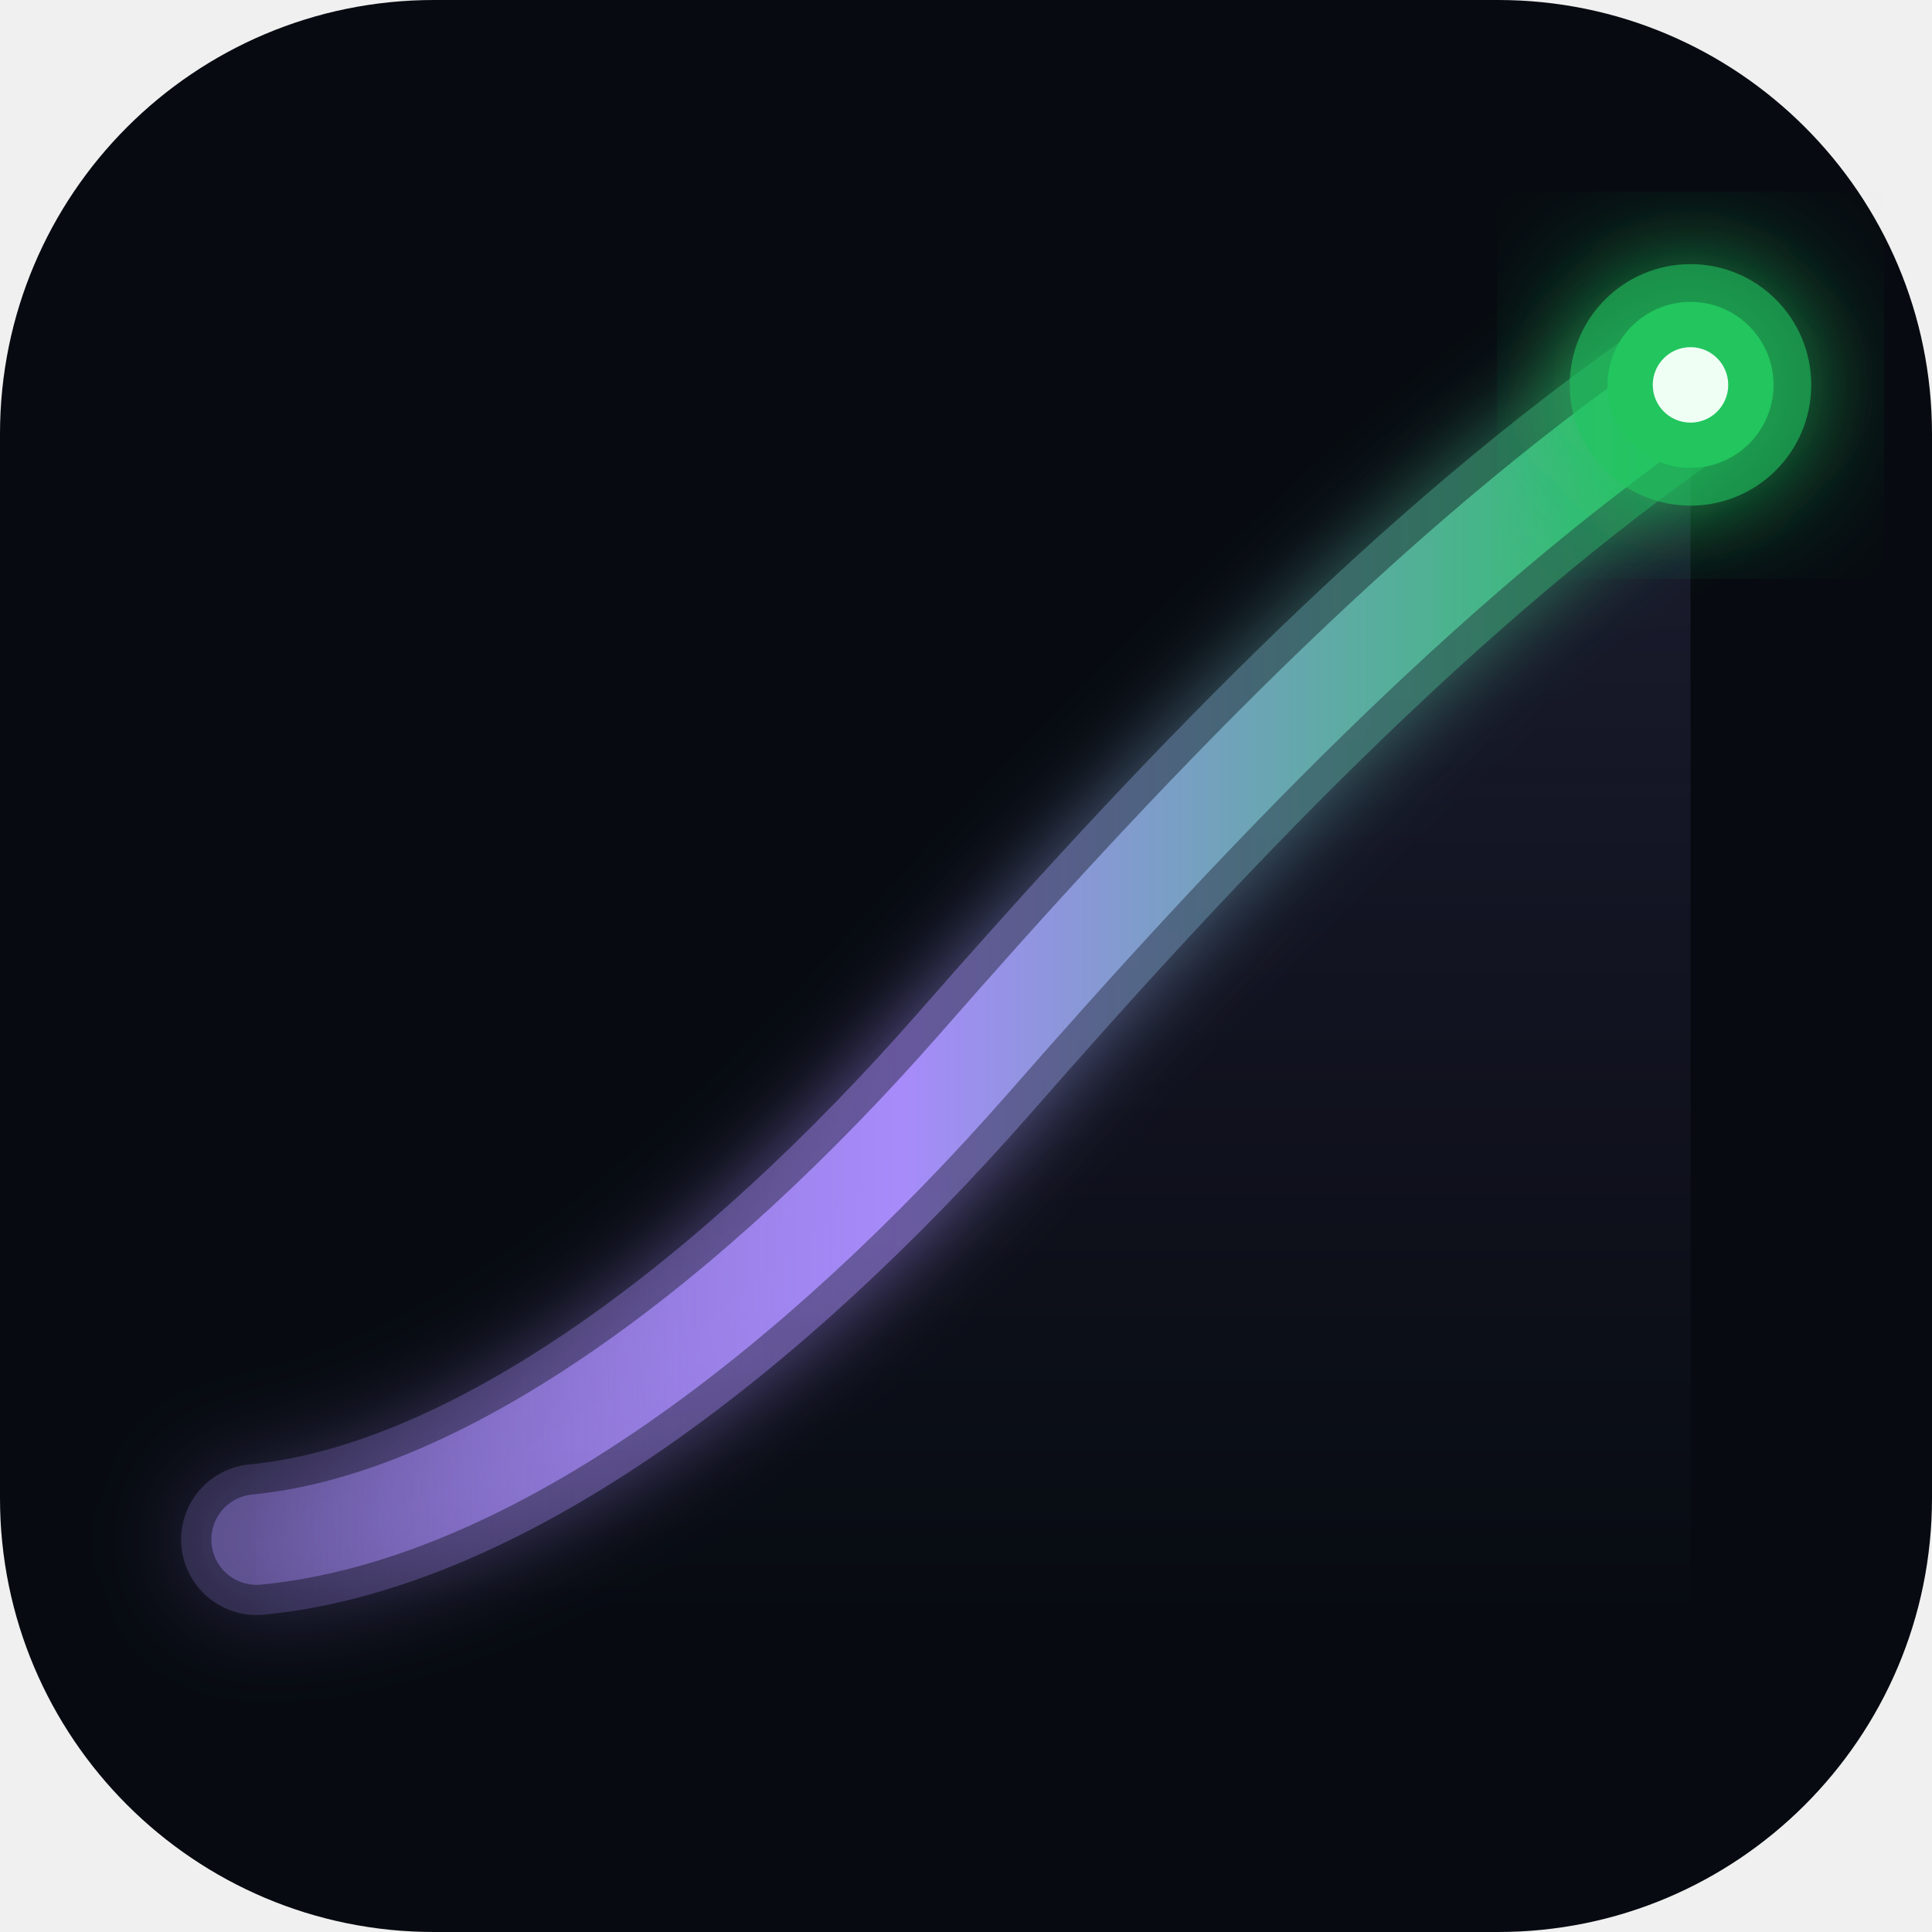
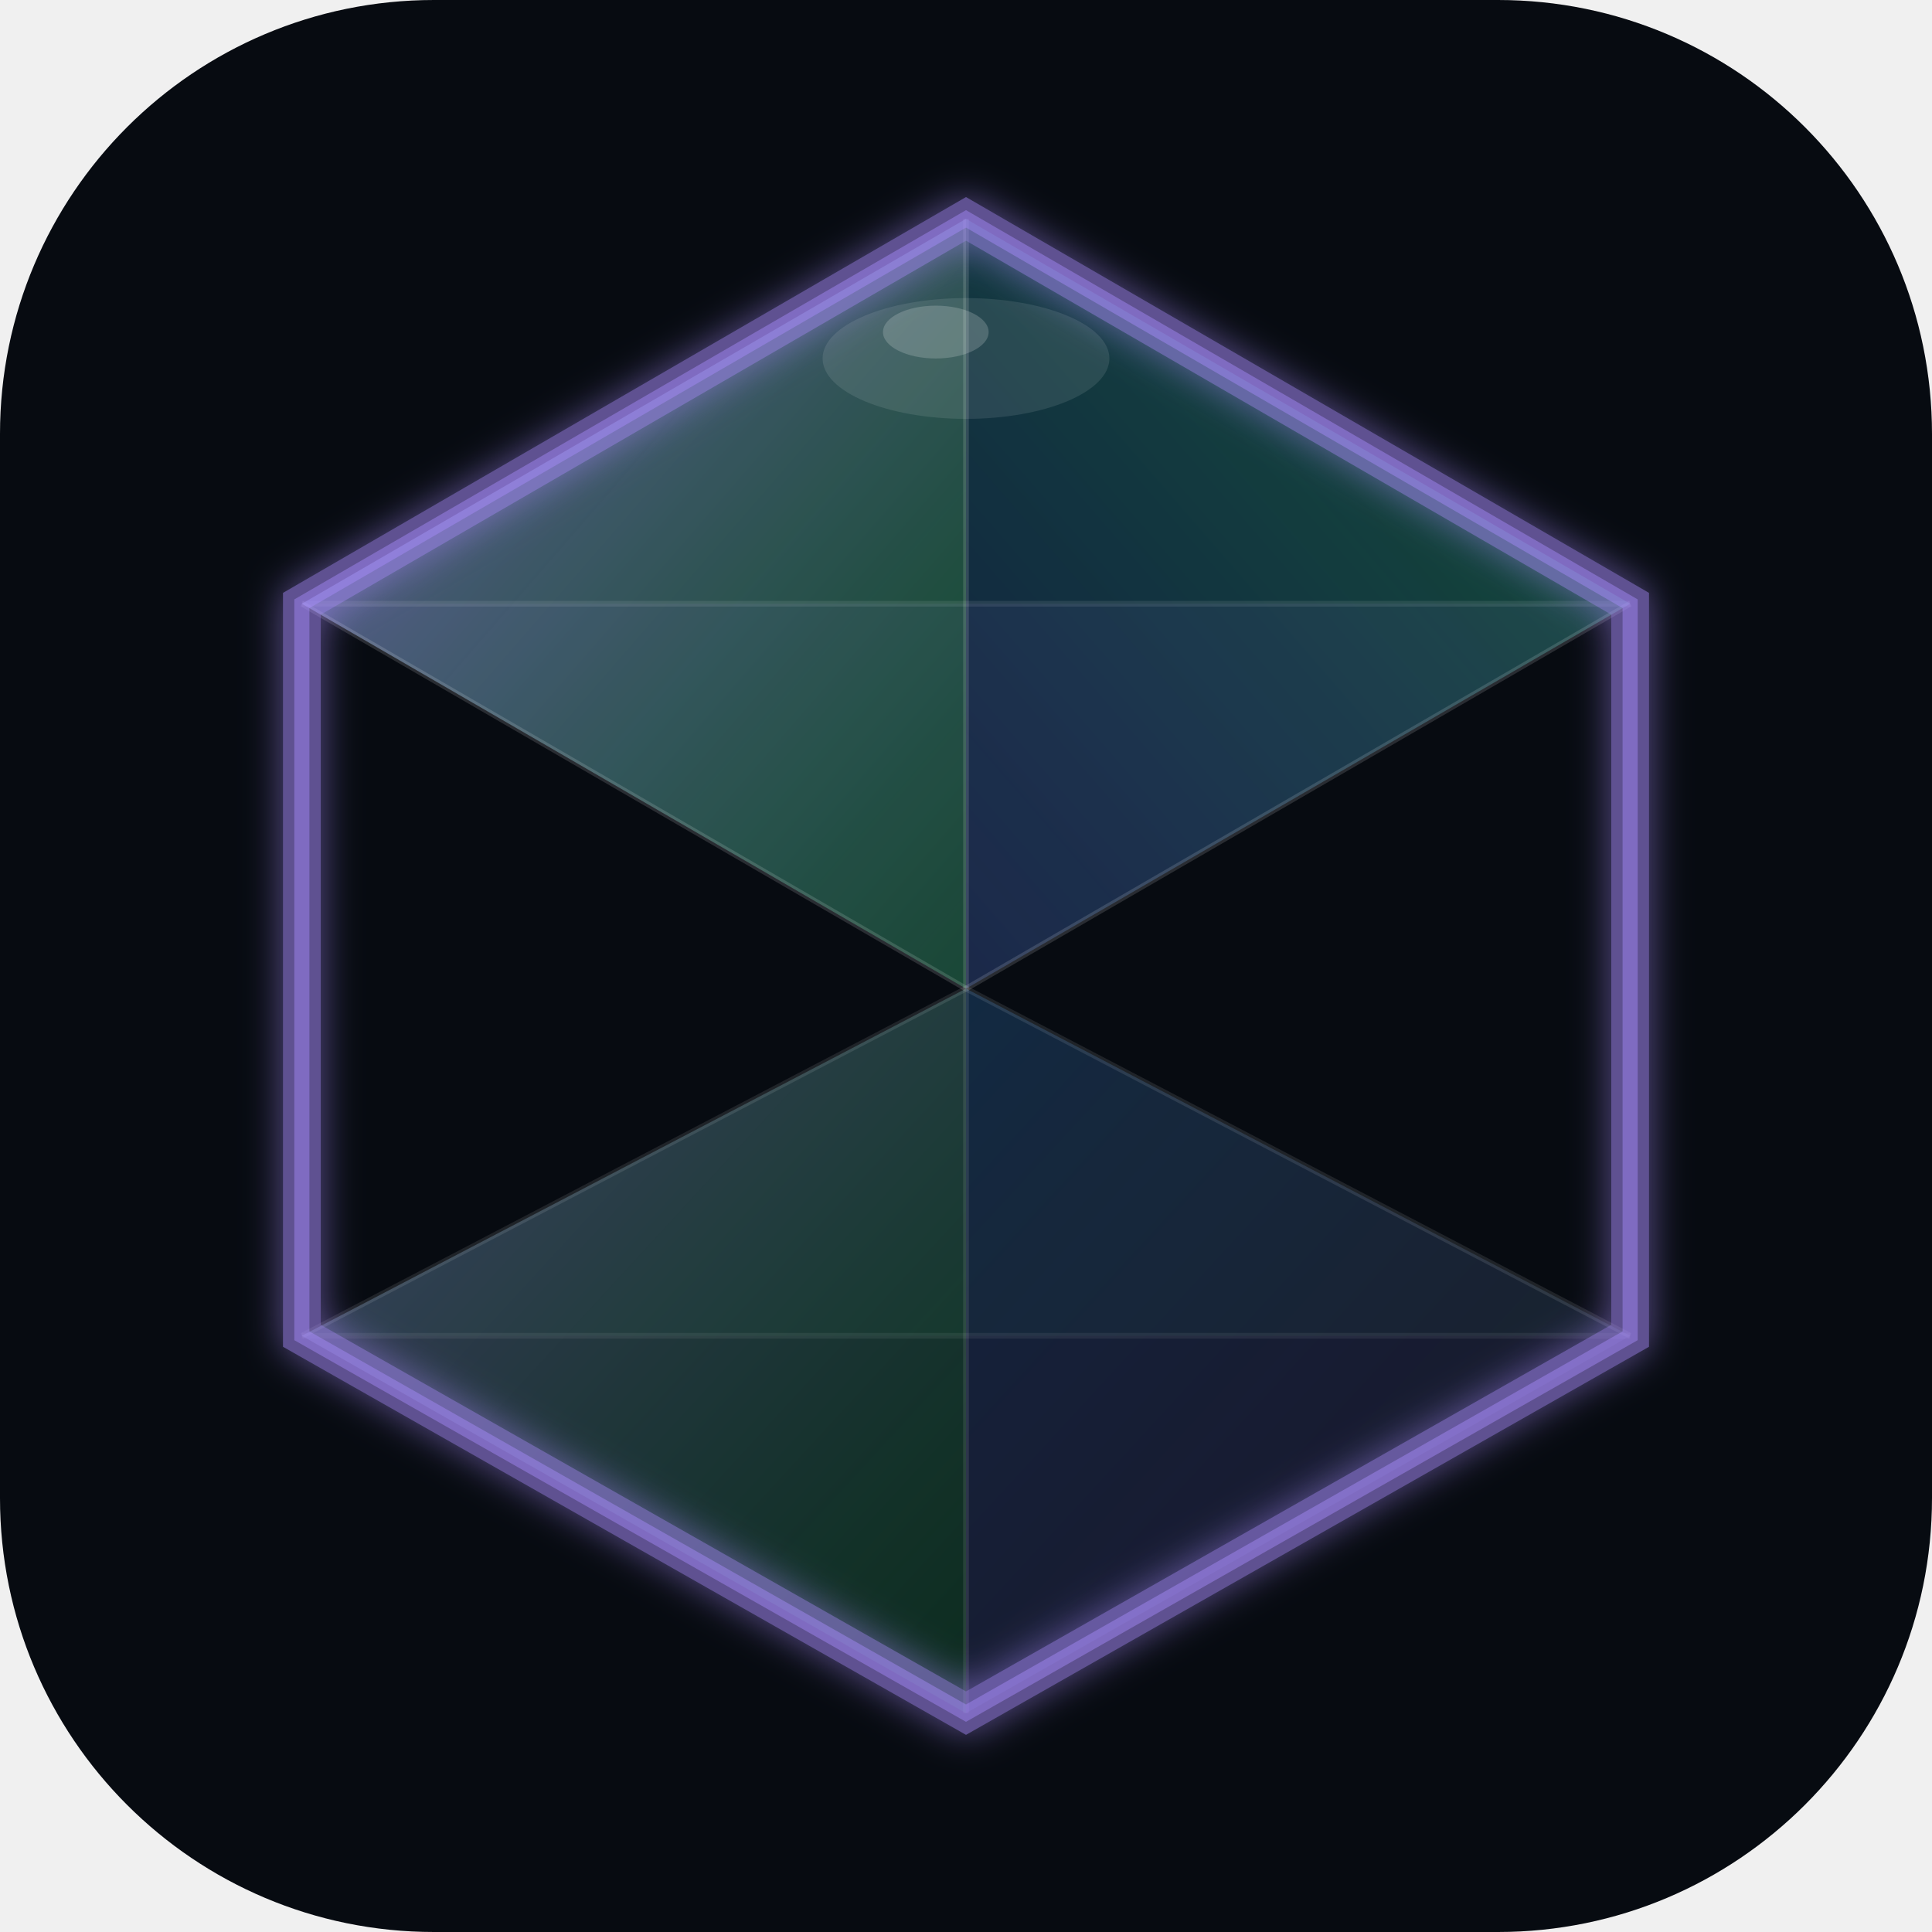
<svg xmlns="http://www.w3.org/2000/svg" viewBox="0 0 512 512">
  <defs>
-     <linearGradient id="curve" x1="0" y1="0" x2="1" y2="0">
-       <stop offset="0%" stop-color="#a78bfa" stop-opacity="0.35" />
-       <stop offset="45%" stop-color="#a78bfa" />
-       <stop offset="100%" stop-color="#22c55e" />
+     <linearGradient id="g1" x1="0" y1="0" x2="1" y2="1">
+       <stop offset="0%" stop-color="#a78bfa" stop-opacity="0.75" />
+       <stop offset="100%" stop-color="#22c55e" stop-opacity="0.35" />
    </linearGradient>
-     <linearGradient id="fill" x1="0" y1="0" x2="0" y2="1">
-       <stop offset="0%" stop-color="#a78bfa" stop-opacity="0.13" />
-       <stop offset="100%" stop-color="#a78bfa" stop-opacity="0" />
+     <linearGradient id="g2" x1="1" y1="0" x2="0" y2="1">
+       <stop offset="0%" stop-color="#22c55e" stop-opacity="0.55" />
+       <stop offset="100%" stop-color="#3b82f6" stop-opacity="0.25" />
    </linearGradient>
-     <filter id="glow" x="-18%" y="-18%" width="136%" height="136%">
-       <feGaussianBlur stdDeviation="11" result="b" />
+     <linearGradient id="g3" x1="0" y1="0" x2="1" y2="1">
+       <stop offset="0%" stop-color="#3b82f6" stop-opacity="0.45" />
+       <stop offset="100%" stop-color="#a78bfa" stop-opacity="0.2" />
+     </linearGradient>
+     <filter id="glow" x="-15%" y="-15%" width="130%" height="130%">
+       <feGaussianBlur stdDeviation="8" result="b" />
      <feMerge>
        <feMergeNode in="b" />
        <feMergeNode in="SourceGraphic" />
      </feMerge>
    </filter>
-     <filter id="dot-glow" x="-30%" y="-30%" width="160%" height="160%">
-       <feGaussianBlur stdDeviation="16" result="b" />
+     <filter id="edge-glow" x="-10%" y="-10%" width="120%" height="120%">
+       <feGaussianBlur stdDeviation="5" result="b" />
      <feMerge>
        <feMergeNode in="b" />
        <feMergeNode in="SourceGraphic" />
      </feMerge>
    </filter>
  </defs>
  <rect width="512" height="512" rx="115" fill="#070b11" />
-   <path d="M 68,408 C 130,402 200,348 258,282 C 314,218 378,150 448,102 L 448,430 L 68,430 Z" fill="url(#fill)" />
-   <path d="M 68,408 C 130,402 200,348 258,282 C 314,218 378,150 448,102" fill="none" stroke="url(#curve)" stroke-width="40" stroke-linecap="round" filter="url(#glow)" opacity="0.6" />
-   <path d="M 68,408 C 130,402 200,348 258,282 C 314,218 378,150 448,102" fill="none" stroke="url(#curve)" stroke-width="24" stroke-linecap="round" />
-   <circle cx="448" cy="102" r="32" fill="#22c55e" filter="url(#dot-glow)" opacity="0.7" />
-   <circle cx="448" cy="102" r="22" fill="#22c55e" />
-   <circle cx="448" cy="102" r="10" fill="#f0fff4" />
+   <polygon points="256,58 80,160 256,262" fill="url(#g1)" opacity="0.85" />
+   <polygon points="256,58 432,160 256,262" fill="url(#g2)" opacity="0.75" />
+   <polygon points="80,160 432,160 256,262" fill="#a78bfa" fill-opacity="0.07" />
+   <polygon points="80,354 432,354 256,262" fill="#22c55e" fill-opacity="0.05" />
+   <polygon points="256,454 80,354 256,262" fill="url(#g1)" opacity="0.5" />
+   <polygon points="256,454 432,354 256,262" fill="url(#g3)" opacity="0.45" />
+   <line x1="256" y1="58" x2="256" y2="262" stroke="#ffffff" stroke-width="1.5" opacity="0.14" />
+   <line x1="80" y1="160" x2="256" y2="262" stroke="#ffffff" stroke-width="1.5" opacity="0.14" />
+   <line x1="432" y1="160" x2="256" y2="262" stroke="#ffffff" stroke-width="1.5" opacity="0.14" />
+   <line x1="80" y1="354" x2="256" y2="262" stroke="#ffffff" stroke-width="1.5" opacity="0.10" />
+   <line x1="432" y1="354" x2="256" y2="262" stroke="#ffffff" stroke-width="1.5" opacity="0.10" />
+   <line x1="256" y1="454" x2="256" y2="262" stroke="#ffffff" stroke-width="1.5" opacity="0.10" />
+   <line x1="80" y1="160" x2="432" y2="160" stroke="#ffffff" stroke-width="1.5" opacity="0.09" />
+   <line x1="80" y1="354" x2="432" y2="354" stroke="#ffffff" stroke-width="1.5" opacity="0.07" />
+   <polygon points="256,58 432,160 432,354 256,454 80,354 80,160" fill="none" stroke="#a78bfa" stroke-width="10" opacity="0.55" filter="url(#edge-glow)" />
+   <polygon points="256,58 432,160 432,354 256,454 80,354 80,160" fill="none" stroke="#a78bfa" stroke-width="4" opacity="0.45" />
+   <ellipse cx="256" cy="95" rx="38" ry="16" fill="#ffffff" opacity="0.10" />
+   <ellipse cx="248" cy="88" rx="14" ry="7" fill="#ffffff" opacity="0.18" />
</svg>
